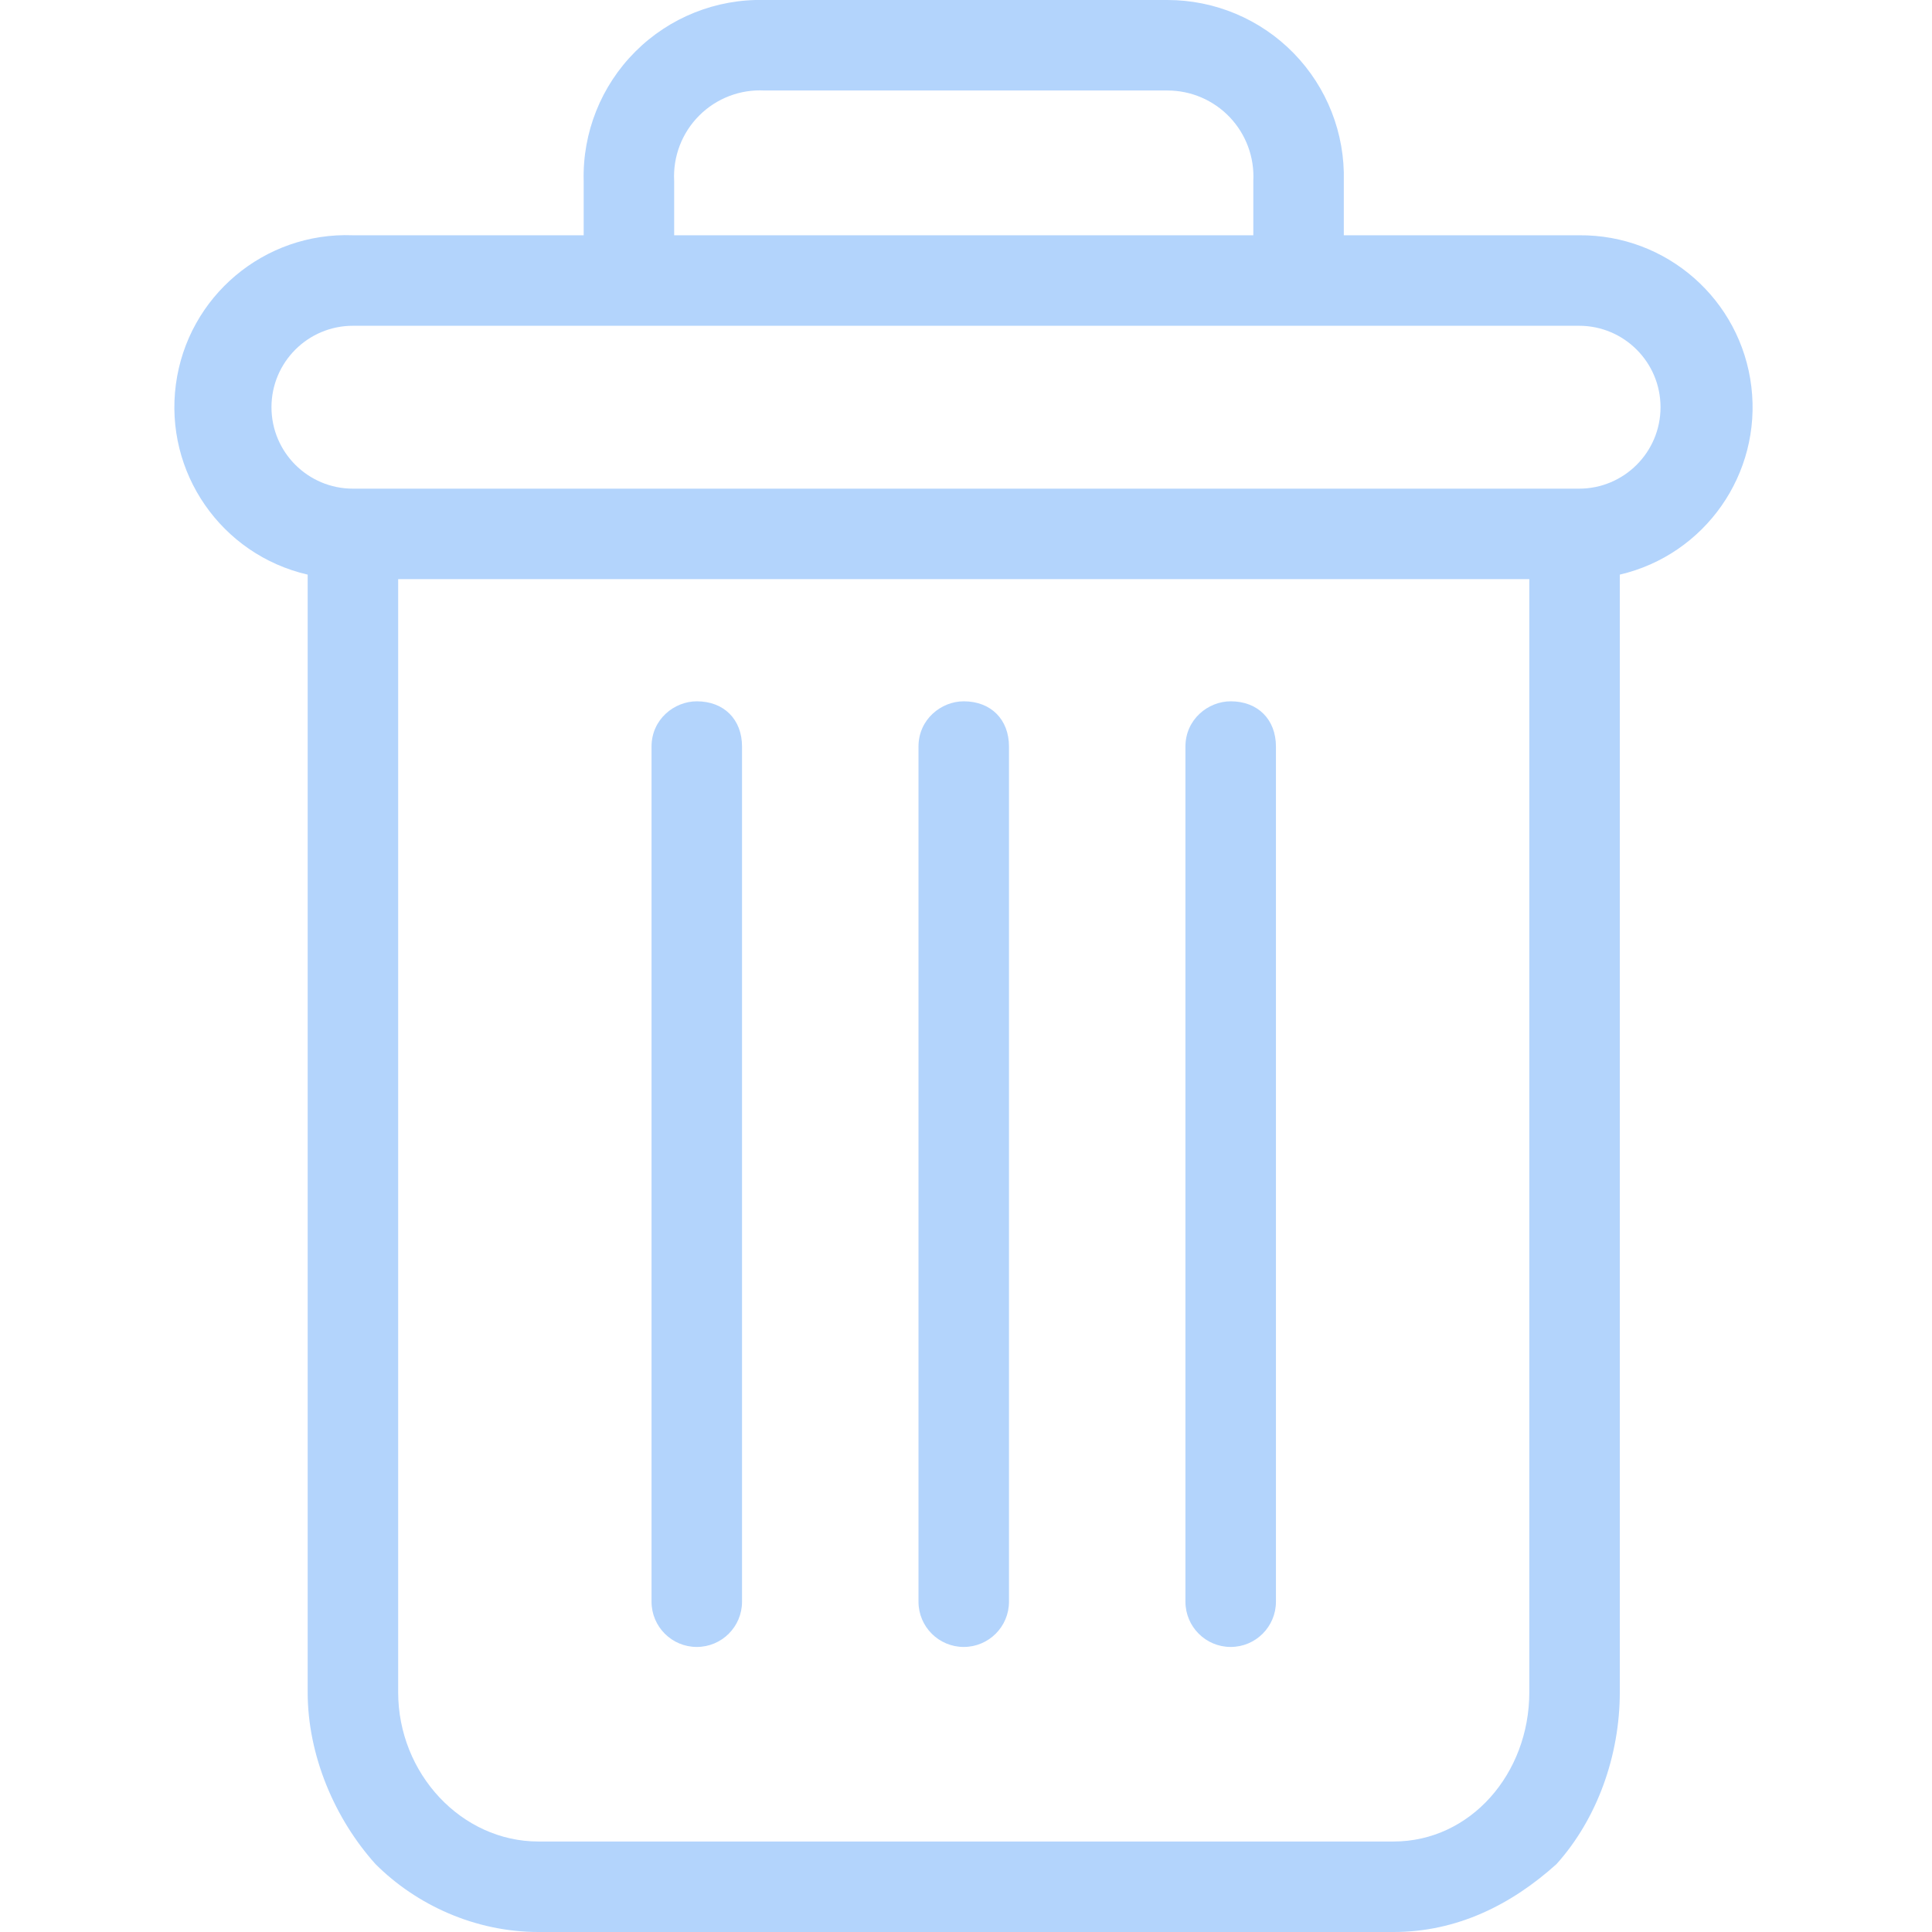
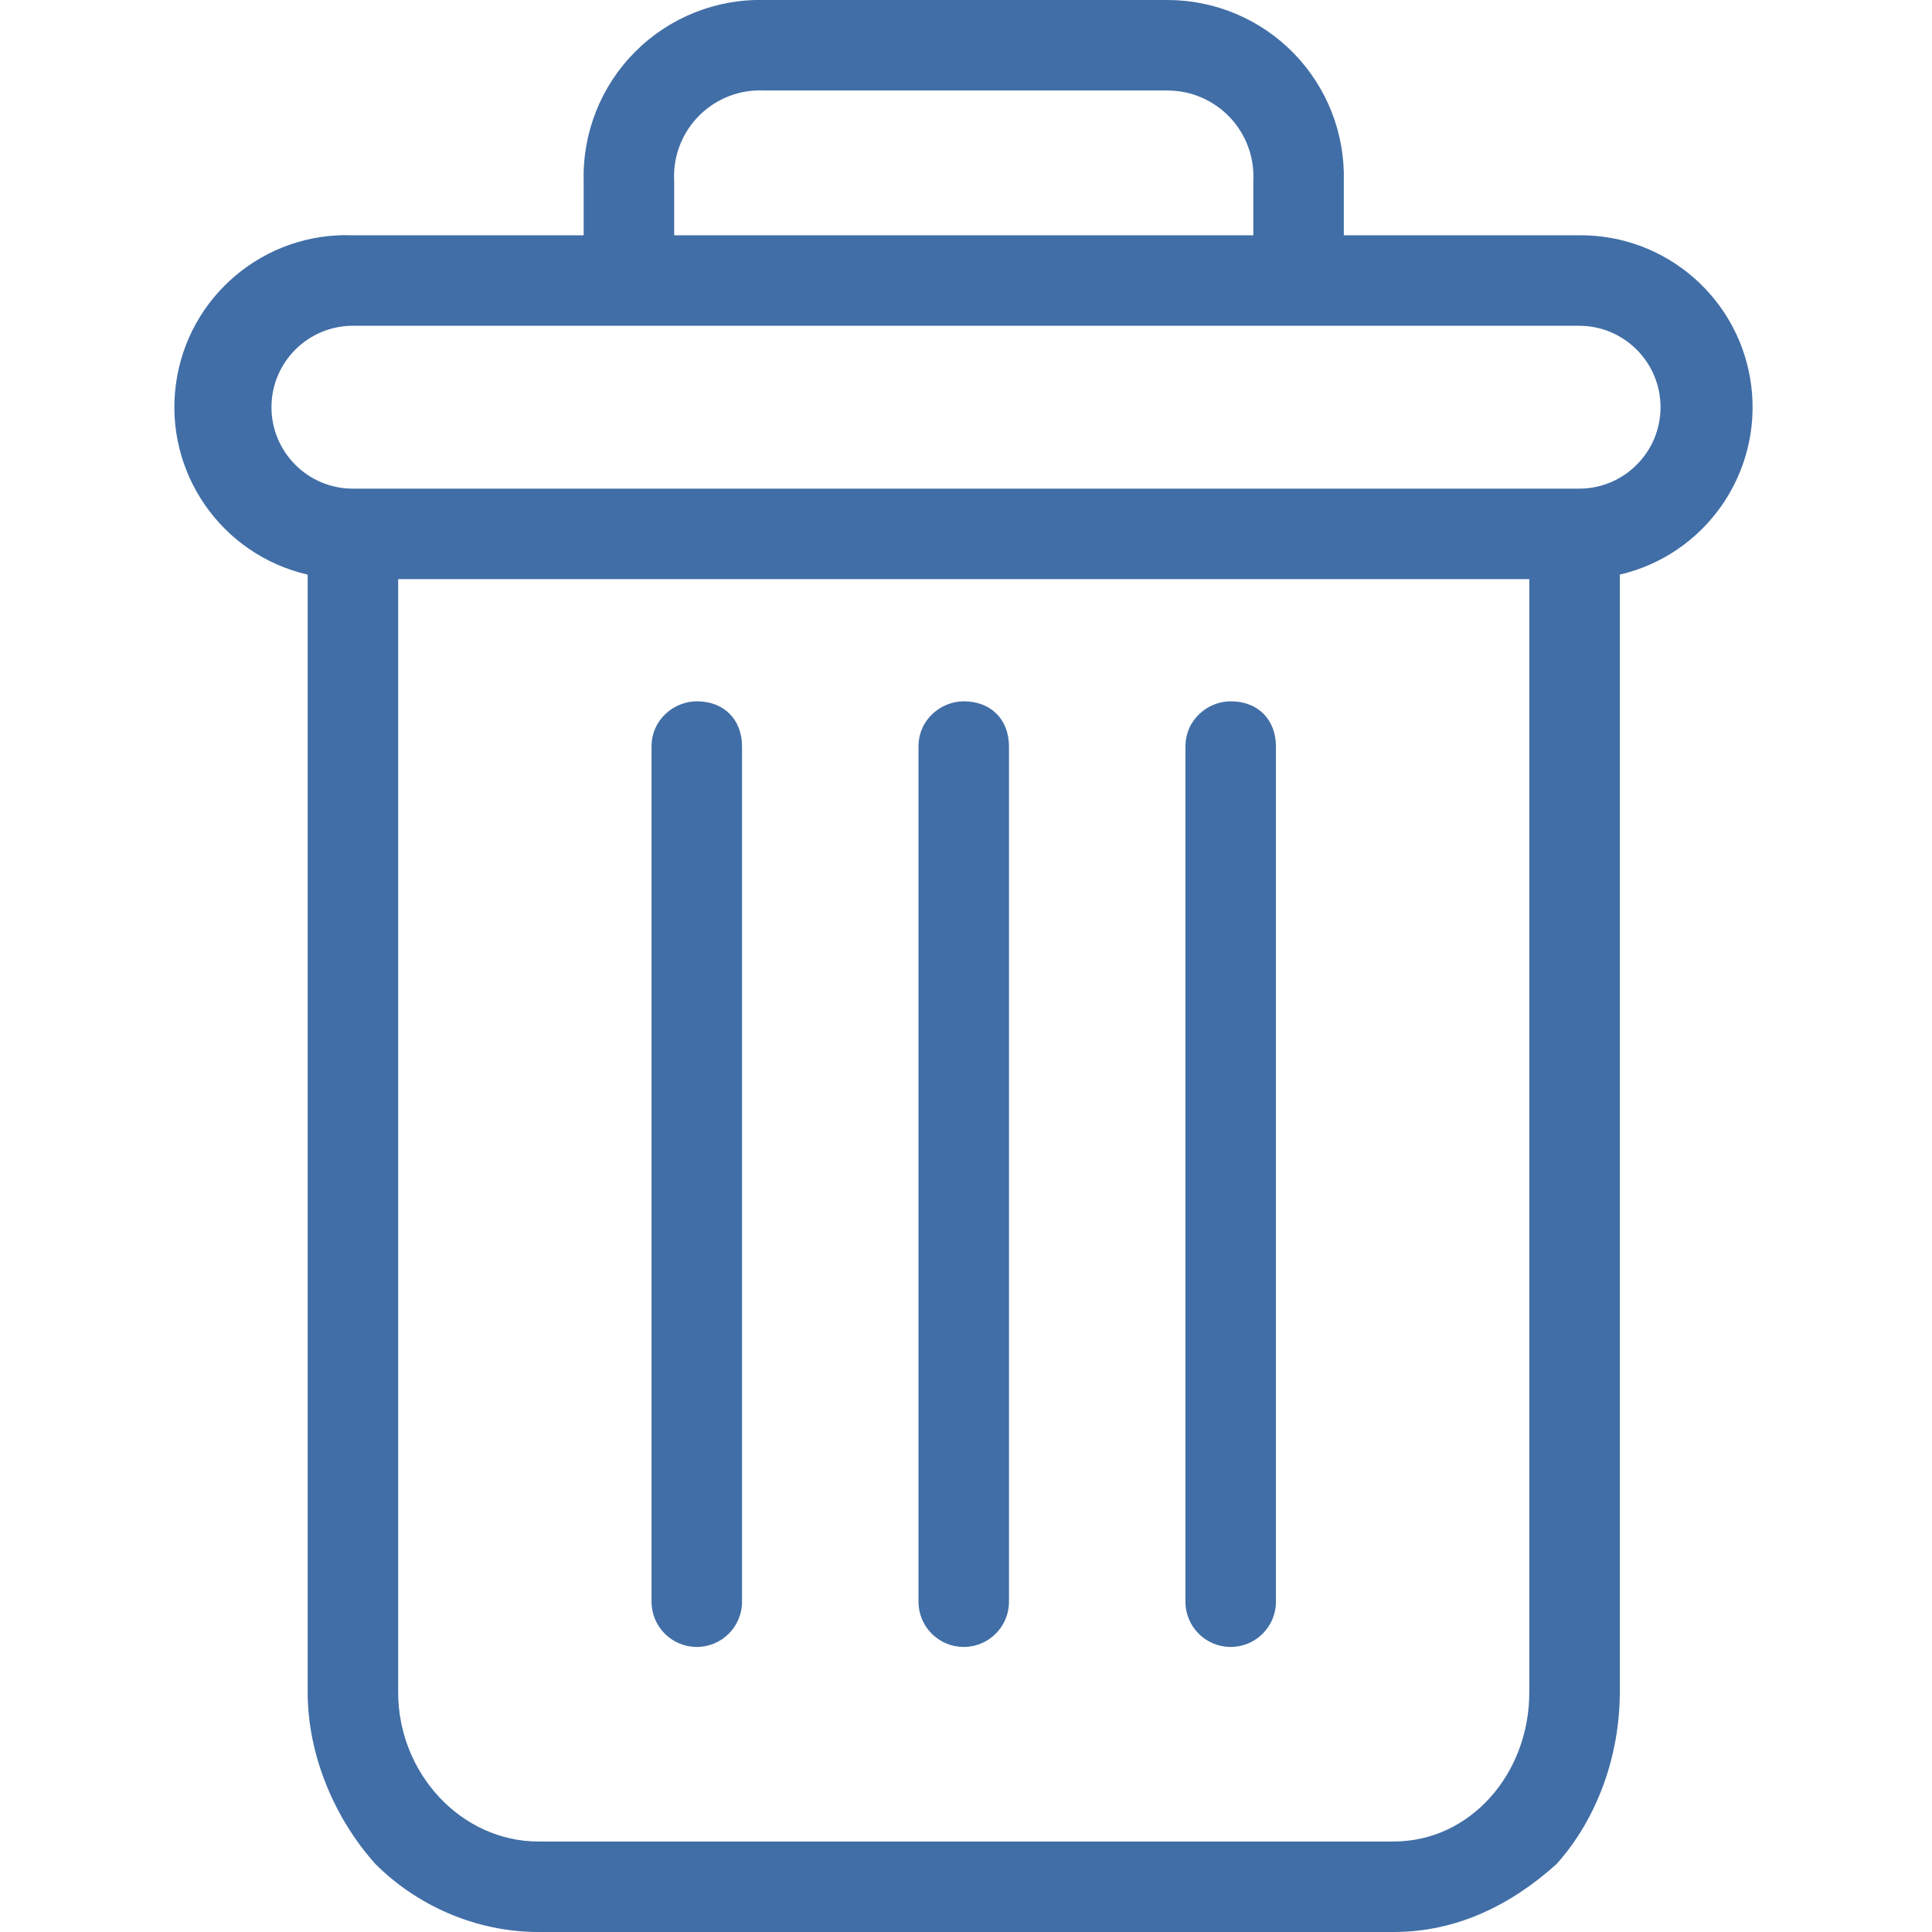
- <svg xmlns="http://www.w3.org/2000/svg" viewBox="-40 0 427 427" style="fill: #b3d4fc;">
+ <svg xmlns="http://www.w3.org/2000/svg" viewBox="-40 0 427 427" style="fill: #416ea6;">
  <defs />
  <path d="M232 155c-5 0-10 4-10 10v189a10 10 0 0020 0V165c0-6-4-10-10-10zm0 0M114 155c-5 0-10 4-10 10v189a10 10 0 0020 0V165c0-6-4-10-10-10zm0 0" />
  <path d="M28 127v247c0 14 6 28 15 38 9 9 22 15 36 15h189c14 0 26-6 36-15 9-10 14-24 14-38V127a38 38 0 00-9-75h-52V40a39 39 0 00-39-40h-89a39 39 0 00-40 40v12H38a38 38 0 00-10 75zm240 280H79c-17 0-31-15-31-33V128h250v246c0 18-13 33-30 33zM109 40a19 19 0 0120-20h89a19 19 0 0119 20v12H109zM38 72h271a18 18 0 110 36H38a18 18 0 110-36zm0 0" />
  <path d="M173 155c-5 0-10 4-10 10v189a10 10 0 0020 0V165c0-6-4-10-10-10zm0 0" />
</svg>
